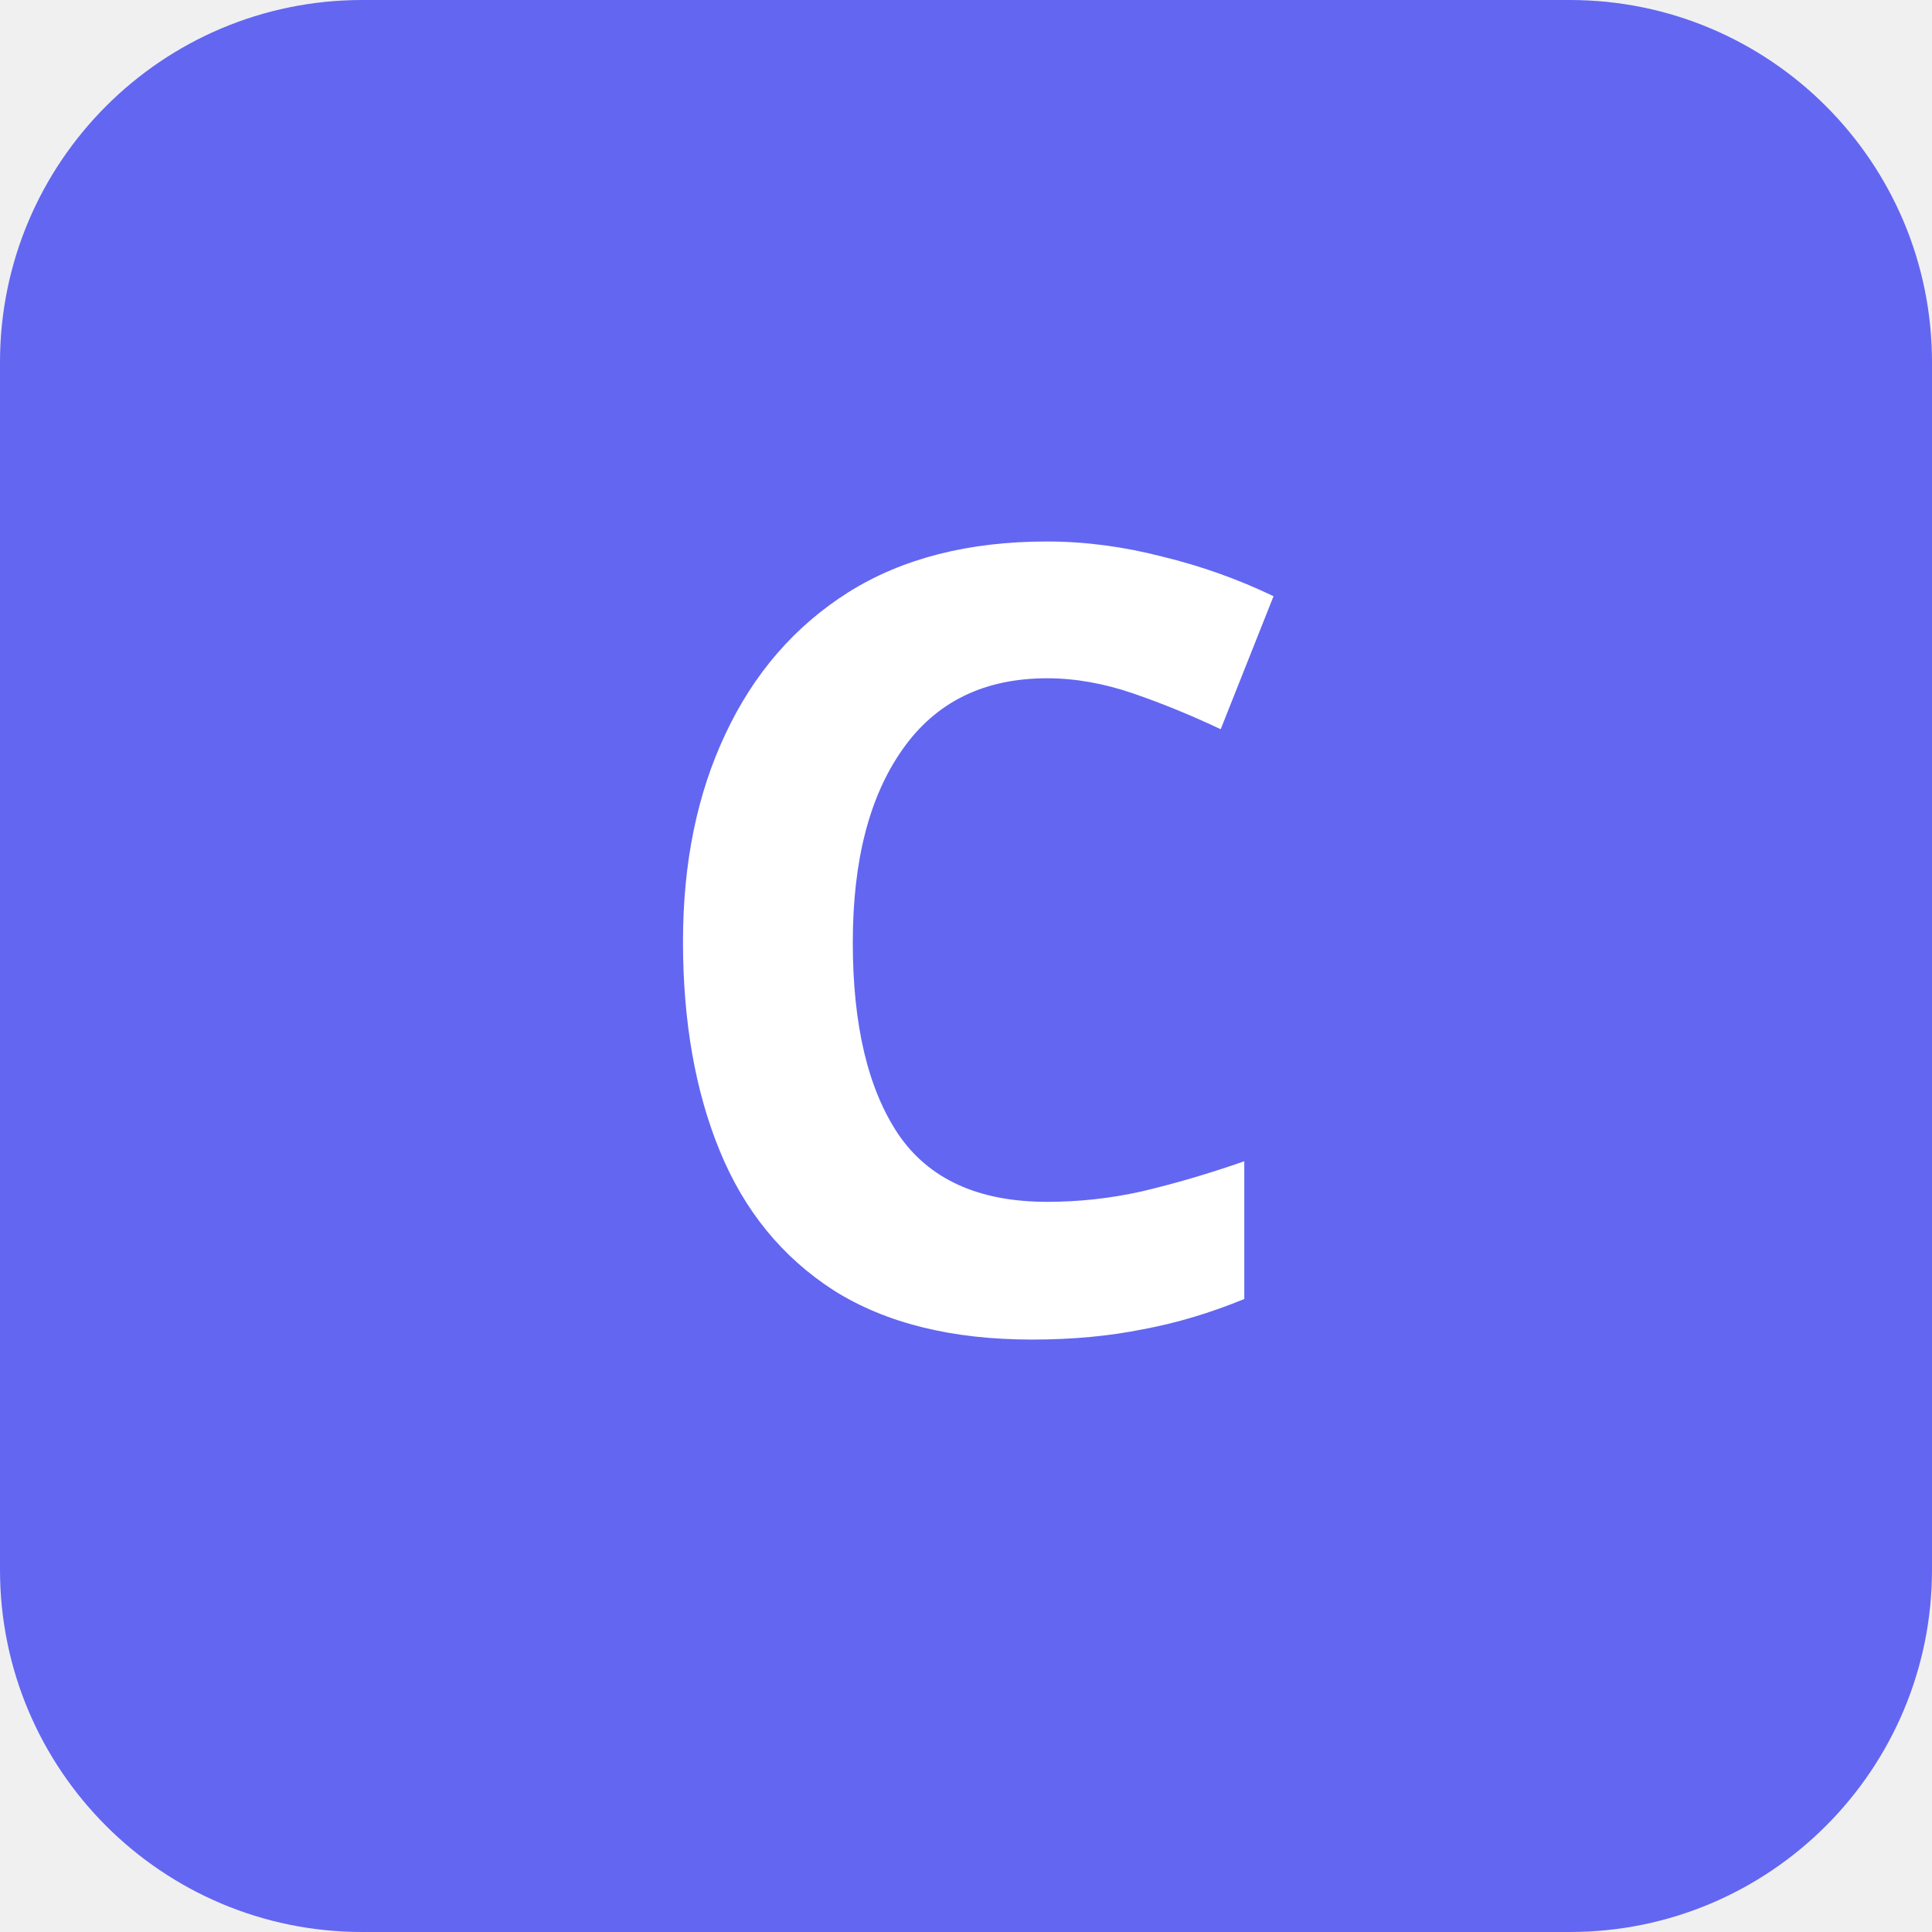
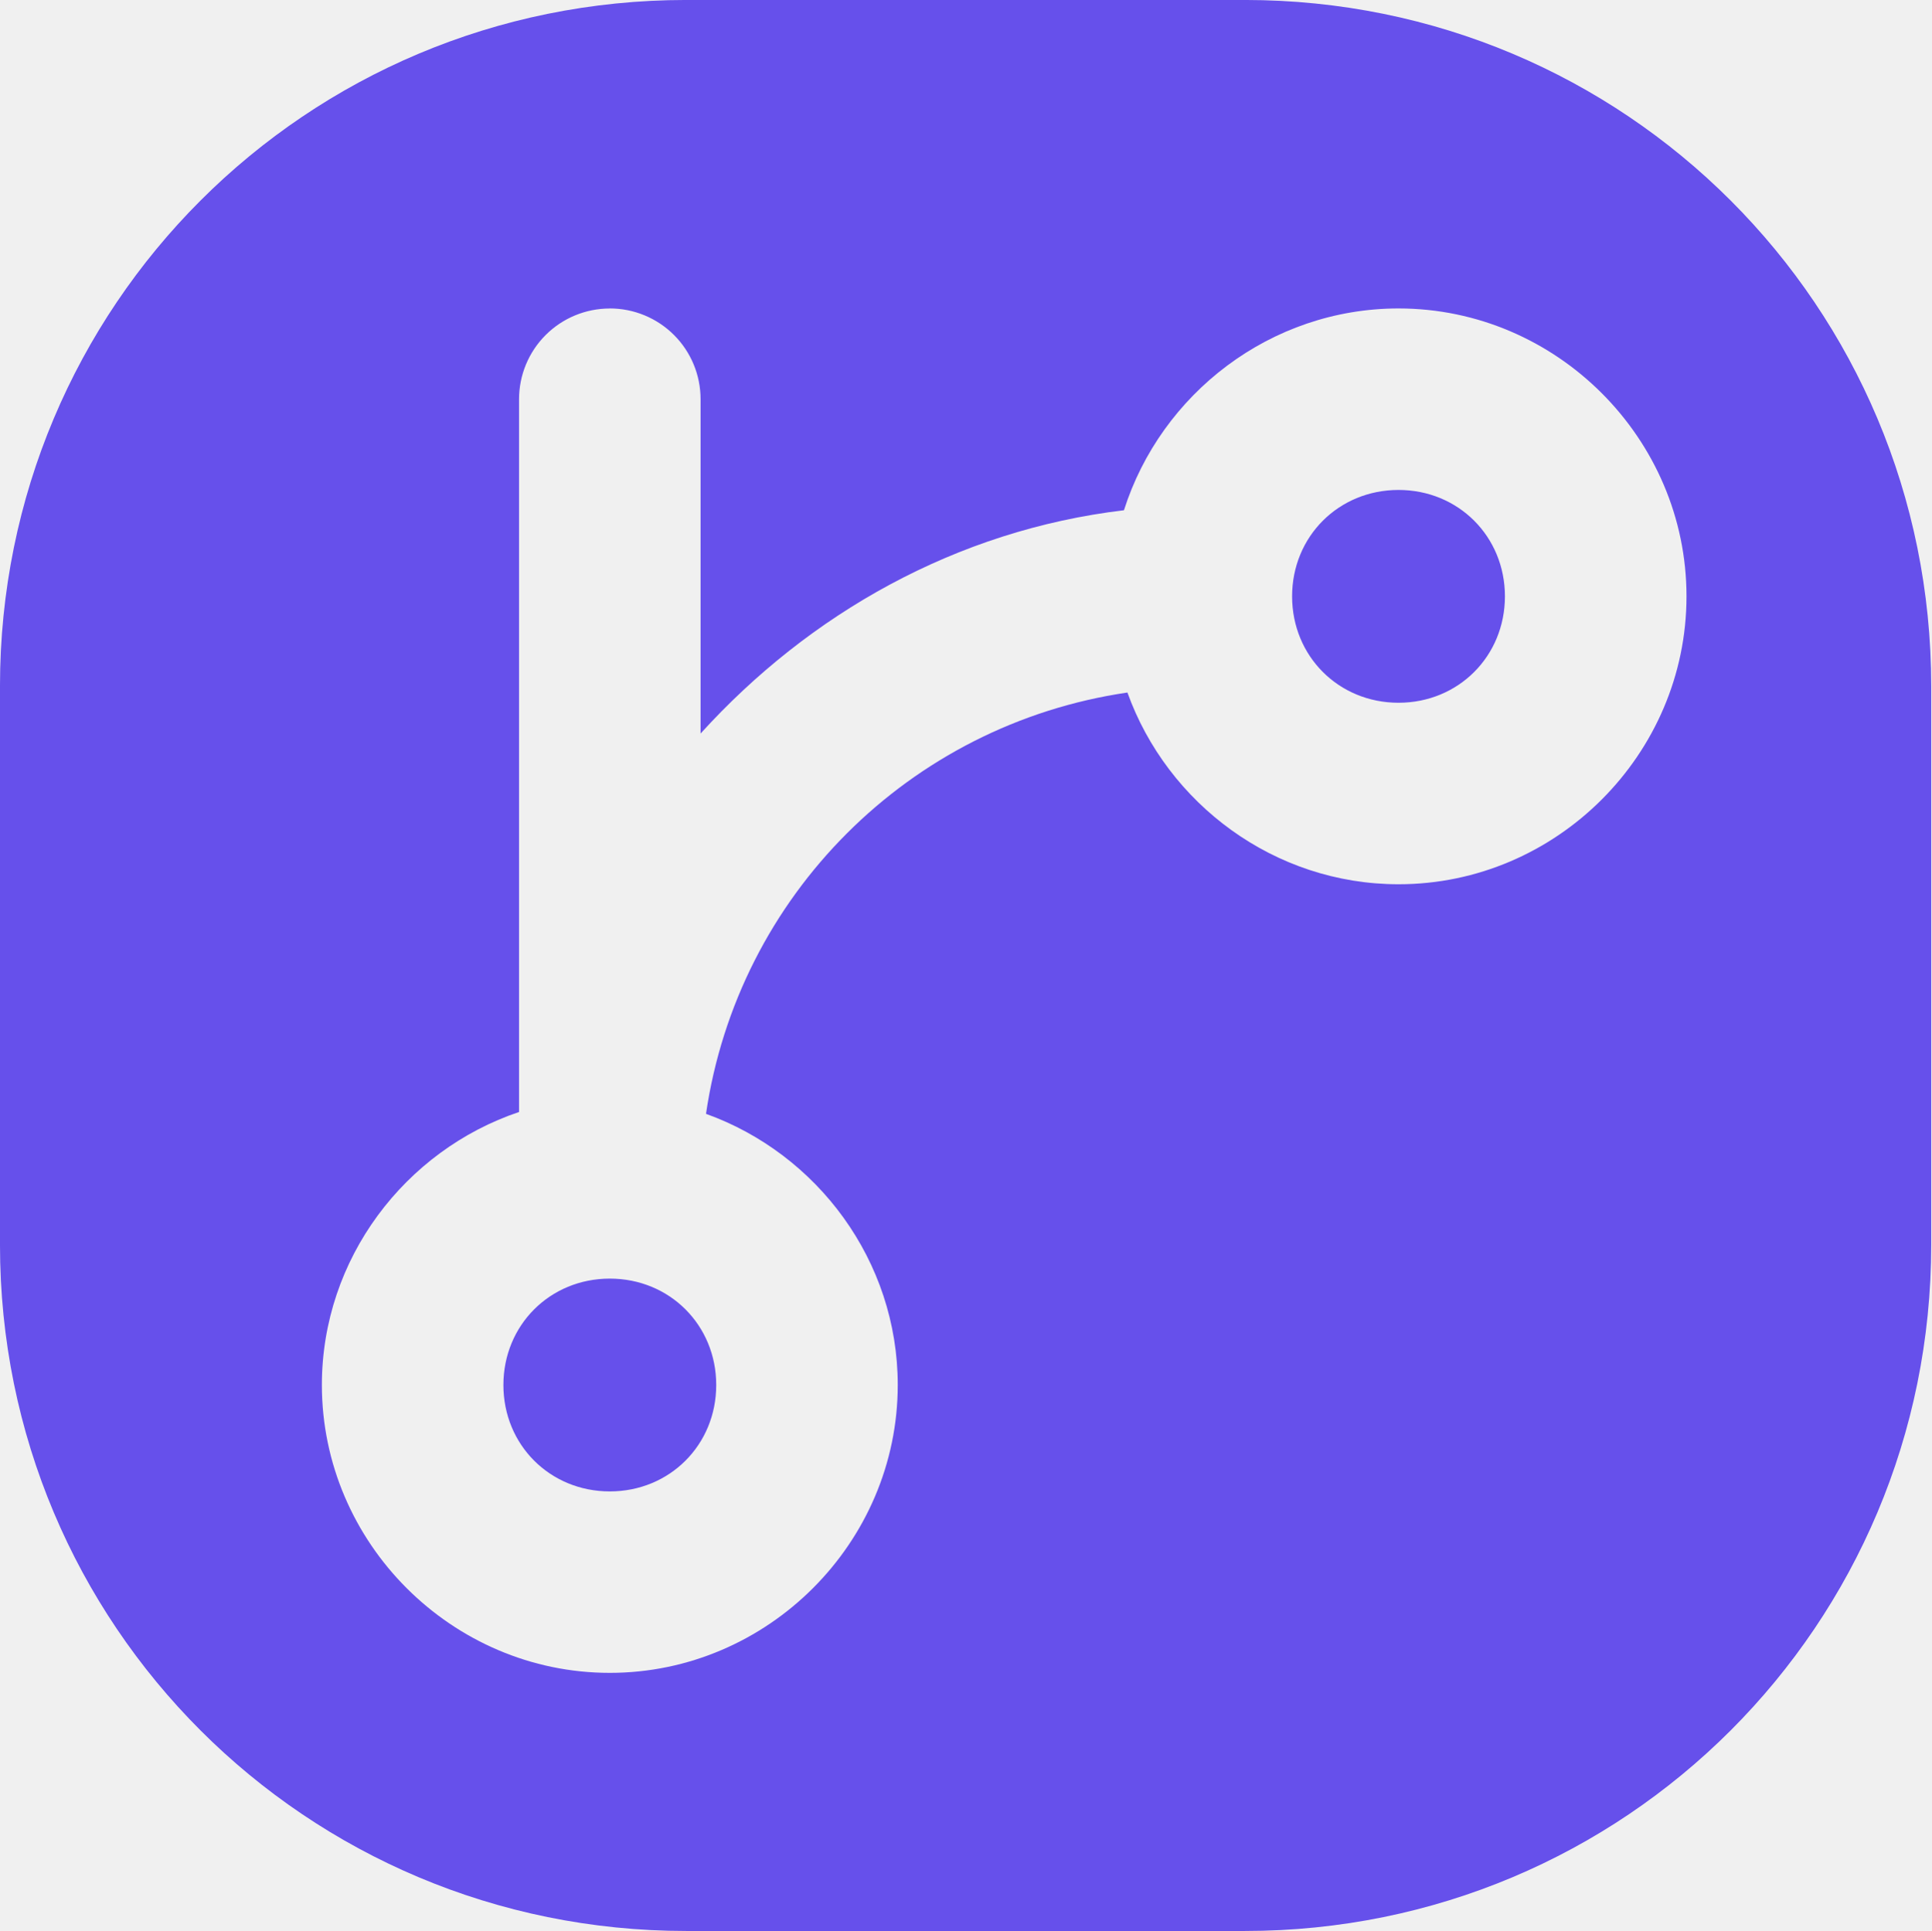
- <svg xmlns="http://www.w3.org/2000/svg" viewBox="0 0 32 32">
-   <rect width="32" height="32" rx="6" fill="#6366f1" />
-   <text x="16" y="22" font-family="system-ui" font-size="18" font-weight="bold" fill="white" text-anchor="middle">C</text>
+ <svg xmlns="http://www.w3.org/2000/svg" width="37.385mm" height="37.384mm" viewBox="0 0 37.385 37.384" version="1.1">
+   <g transform="translate(-25.27022,-20.40744)">
+     <path style="fill:#6650eb;fill-opacity:1;stroke-width:2.5;stroke-linecap:round;stroke-linejoin:round" d="m 38.554,20.407 c -7.359,0 -13.284,5.925 -13.284,13.284 v 10.817 c 0,7.359 5.925,13.284 13.284,13.284 h 10.817 c 7.359,0 13.284,-5.925 13.284,-13.284 V 33.691 c 0,-7.359 -5.925,-13.284 -13.284,-13.284 z m -1.479,5.972 a 1.756,1.756 0 0 1 1.757,1.757 v 6.473 c 2.102,-2.317 4.948,-3.937 8.196,-4.323 0.716,-2.254 2.838,-3.907 5.316,-3.907 3.057,0 5.574,2.517 5.574,5.574 0,3.057 -2.517,5.574 -5.574,5.574 -2.405,0 -4.475,-1.559 -5.249,-3.712 -4.223,0.619 -7.539,3.934 -8.158,8.157 2.154,0.774 3.712,2.844 3.712,5.249 0,3.057 -2.517,5.574 -5.574,5.574 -3.057,0 -5.574,-2.517 -5.574,-5.574 0,-2.444 1.61,-4.542 3.817,-5.285 V 28.137 a 1.756,1.756 0 0 1 1.757,-1.757 z M 52.343,29.893 c -1.159,0 -2.06,0.901 -2.06,2.06 0,1.159 0.901,2.06 2.06,2.06 1.159,0 2.06,-0.901 2.06,-2.06 0,-1.159 -0.901,-2.06 -2.06,-2.06 z M 37.075,45.162 c -1.159,0 -2.06,0.901 -2.06,2.06 0,1.159 0.901,2.06 2.06,2.06 1.159,0 2.06,-0.901 2.06,-2.06 0,-1.159 -0.901,-2.06 -2.06,-2.06 z" />
+   </g>
</svg>
